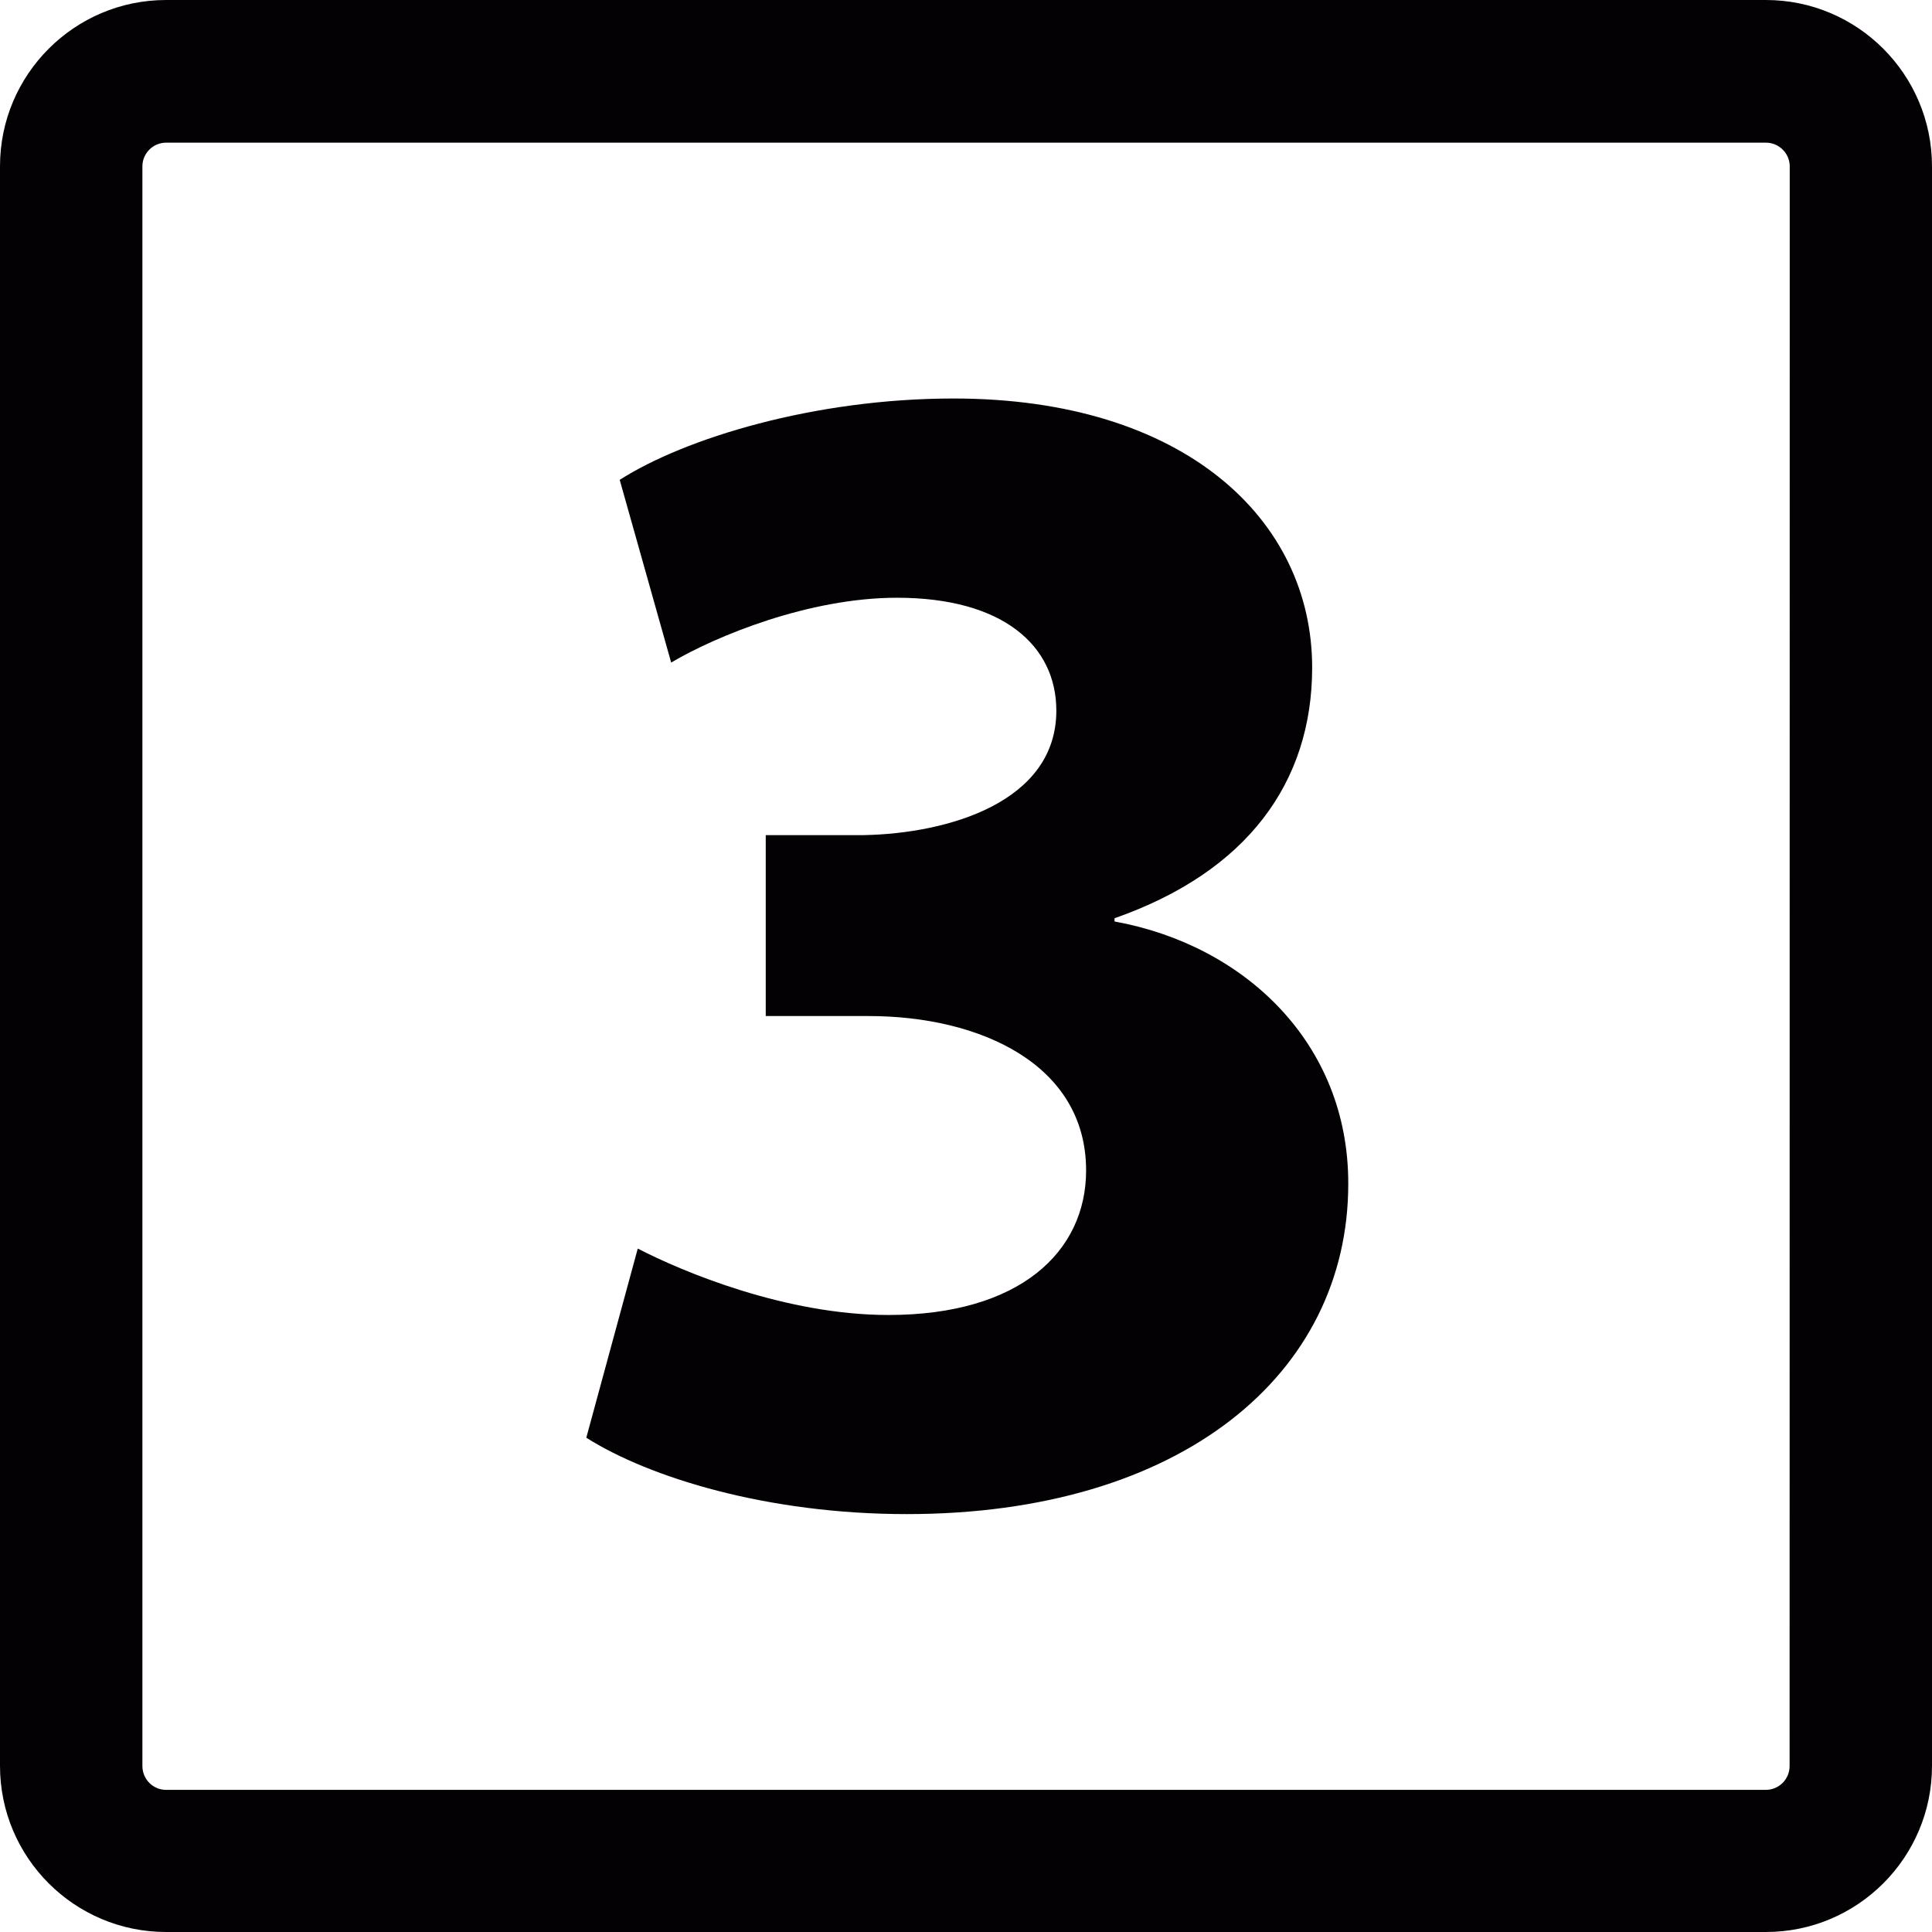
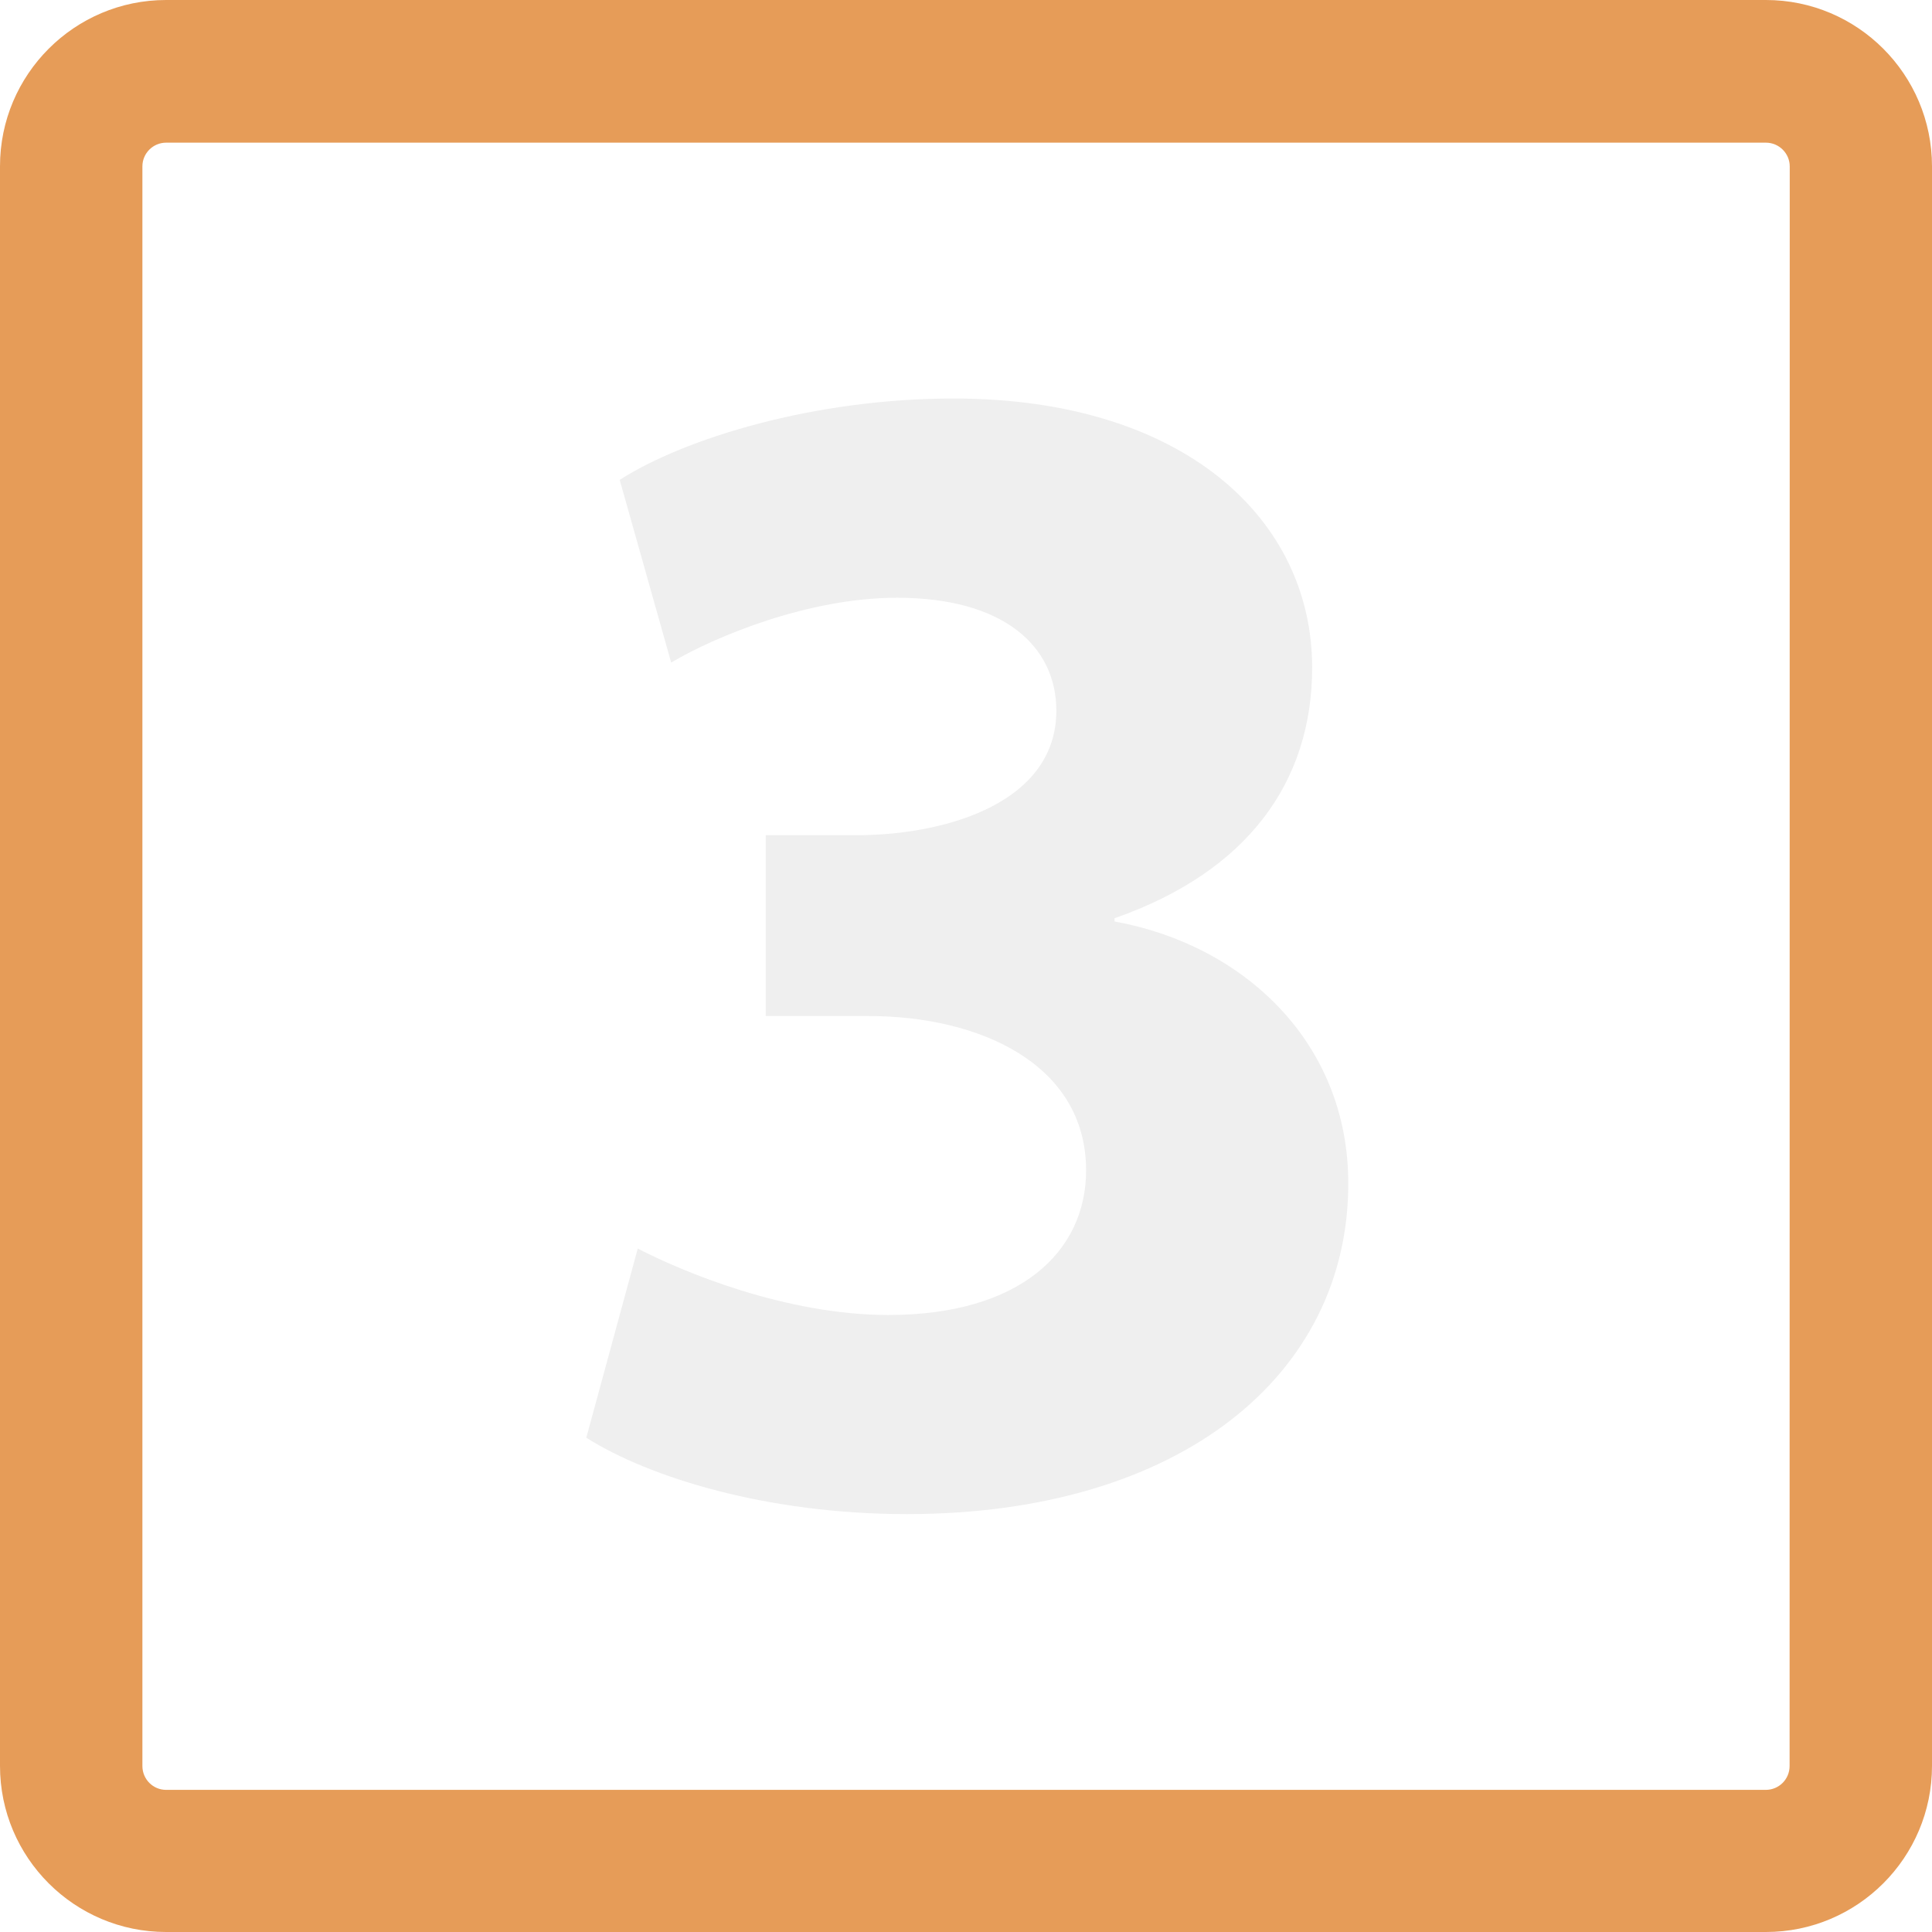
- <svg xmlns="http://www.w3.org/2000/svg" version="1.1" id="Capa_1" x="0px" y="0px" viewBox="0 0 14.341 14.341" style="enable-background:new 0 0 14.341 14.341;" xml:space="preserve">
+ <svg xmlns="http://www.w3.org/2000/svg" version="1.1" id="Capa_1" x="0px" y="0px" viewBox="0 0 14.341 14.341" style="background:#e69c58;new 0 0 14.341 14.341;" xml:space="preserve">
  <g>
    <g>
-       <path style="fill:#030104;" d="M13.108,0H1.233C0.553,0,0,0.553,0,1.234v11.874c0,0.681,0.553,1.233,1.233,1.233h11.875    c0.681,0,1.233-0.553,1.233-1.233V1.235C14.341,0.553,13.788,0,13.108,0z M13.284,13.109c0,0.098-0.079,0.177-0.177,0.177H1.233    c-0.097,0-0.176-0.079-0.176-0.177V1.235c0-0.097,0.079-0.176,0.176-0.176h11.875c0.098,0,0.177,0.08,0.177,0.176L13.284,13.109    L13.284,13.109z" />
-       <path style="fill:#030104;" d="M8.273,6.84V6.816C9.259,6.471,9.74,5.806,9.74,4.955c0-1.098-0.949-1.997-2.662-1.997    c-1.036,0-1.997,0.296-2.478,0.604l0.382,1.356c0.333-0.197,1.023-0.481,1.676-0.481c0.789,0,1.183,0.357,1.183,0.838    c0,0.678-0.801,0.912-1.429,0.924H5.684v1.343h0.764c0.826,0,1.614,0.358,1.614,1.146c0,0.604-0.493,1.073-1.467,1.073    c-0.764,0-1.528-0.321-1.861-0.493l-0.382,1.404c0.468,0.296,1.344,0.567,2.379,0.567c2.033,0,3.277-1.035,3.277-2.452    C10.01,7.74,9.234,7.014,8.273,6.84z" />
+       <path style="fill:#e69c58;" d="M13.108,0H1.233C0.553,0,0,0.553,0,1.234v11.874c0,0.681,0.553,1.233,1.233,1.233h11.875    c0.681,0,1.233-0.553,1.233-1.233V1.235C14.341,0.553,13.788,0,13.108,0z M13.284,13.109c0,0.098-0.079,0.177-0.177,0.177H1.233    c-0.097,0-0.176-0.079-0.176-0.177V1.235c0-0.097,0.079-0.176,0.176-0.176h11.875c0.098,0,0.177,0.08,0.177,0.176L13.284,13.109    L13.284,13.109z" />
+       <path style="fill:#efefef;" d="M8.273,6.84V6.816C9.259,6.471,9.74,5.806,9.74,4.955c0-1.098-0.949-1.997-2.662-1.997    c-1.036,0-1.997,0.296-2.478,0.604l0.382,1.356c0.333-0.197,1.023-0.481,1.676-0.481c0.789,0,1.183,0.357,1.183,0.838    c0,0.678-0.801,0.912-1.429,0.924H5.684v1.343h0.764c0.826,0,1.614,0.358,1.614,1.146c0,0.604-0.493,1.073-1.467,1.073    c-0.764,0-1.528-0.321-1.861-0.493l-0.382,1.404c0.468,0.296,1.344,0.567,2.379,0.567c2.033,0,3.277-1.035,3.277-2.452    C10.01,7.74,9.234,7.014,8.273,6.84z" />
    </g>
  </g>
  <g>
</g>
  <g>
</g>
  <g>
</g>
  <g>
</g>
  <g>
</g>
  <g>
</g>
  <g>
</g>
  <g>
</g>
  <g>
</g>
  <g>
</g>
  <g>
</g>
  <g>
</g>
  <g>
</g>
  <g>
</g>
  <g>
</g>
</svg>
